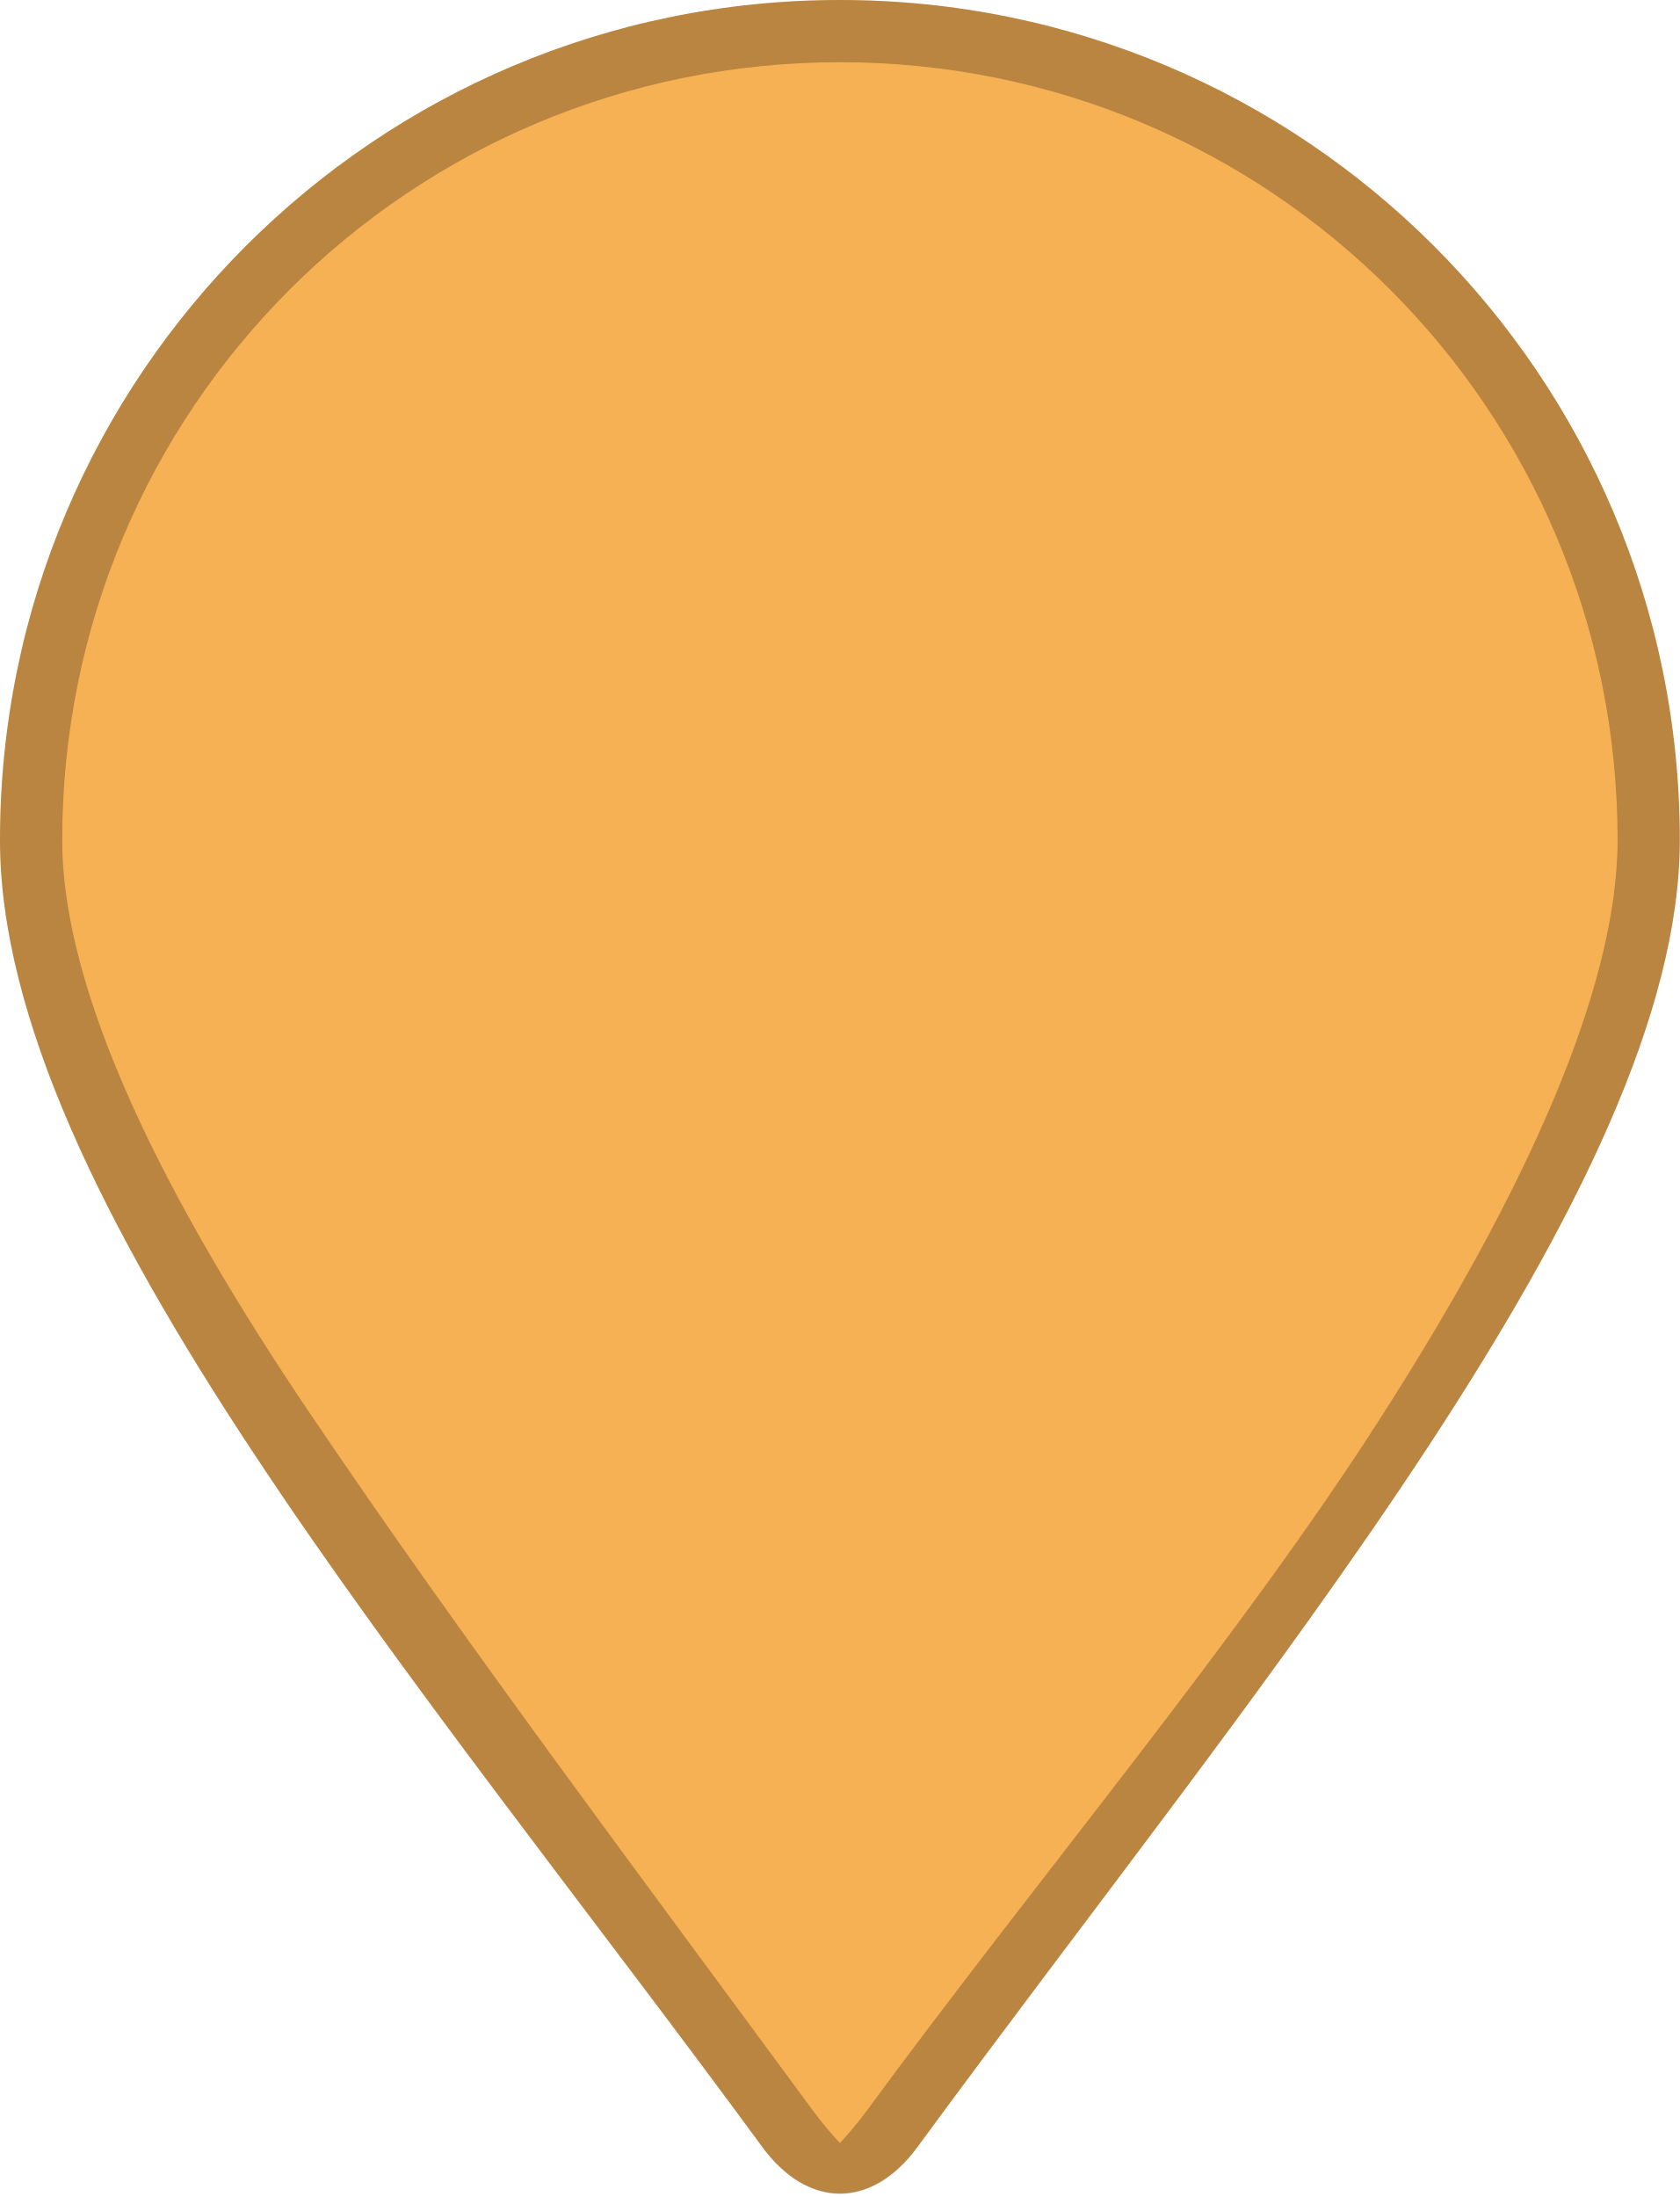
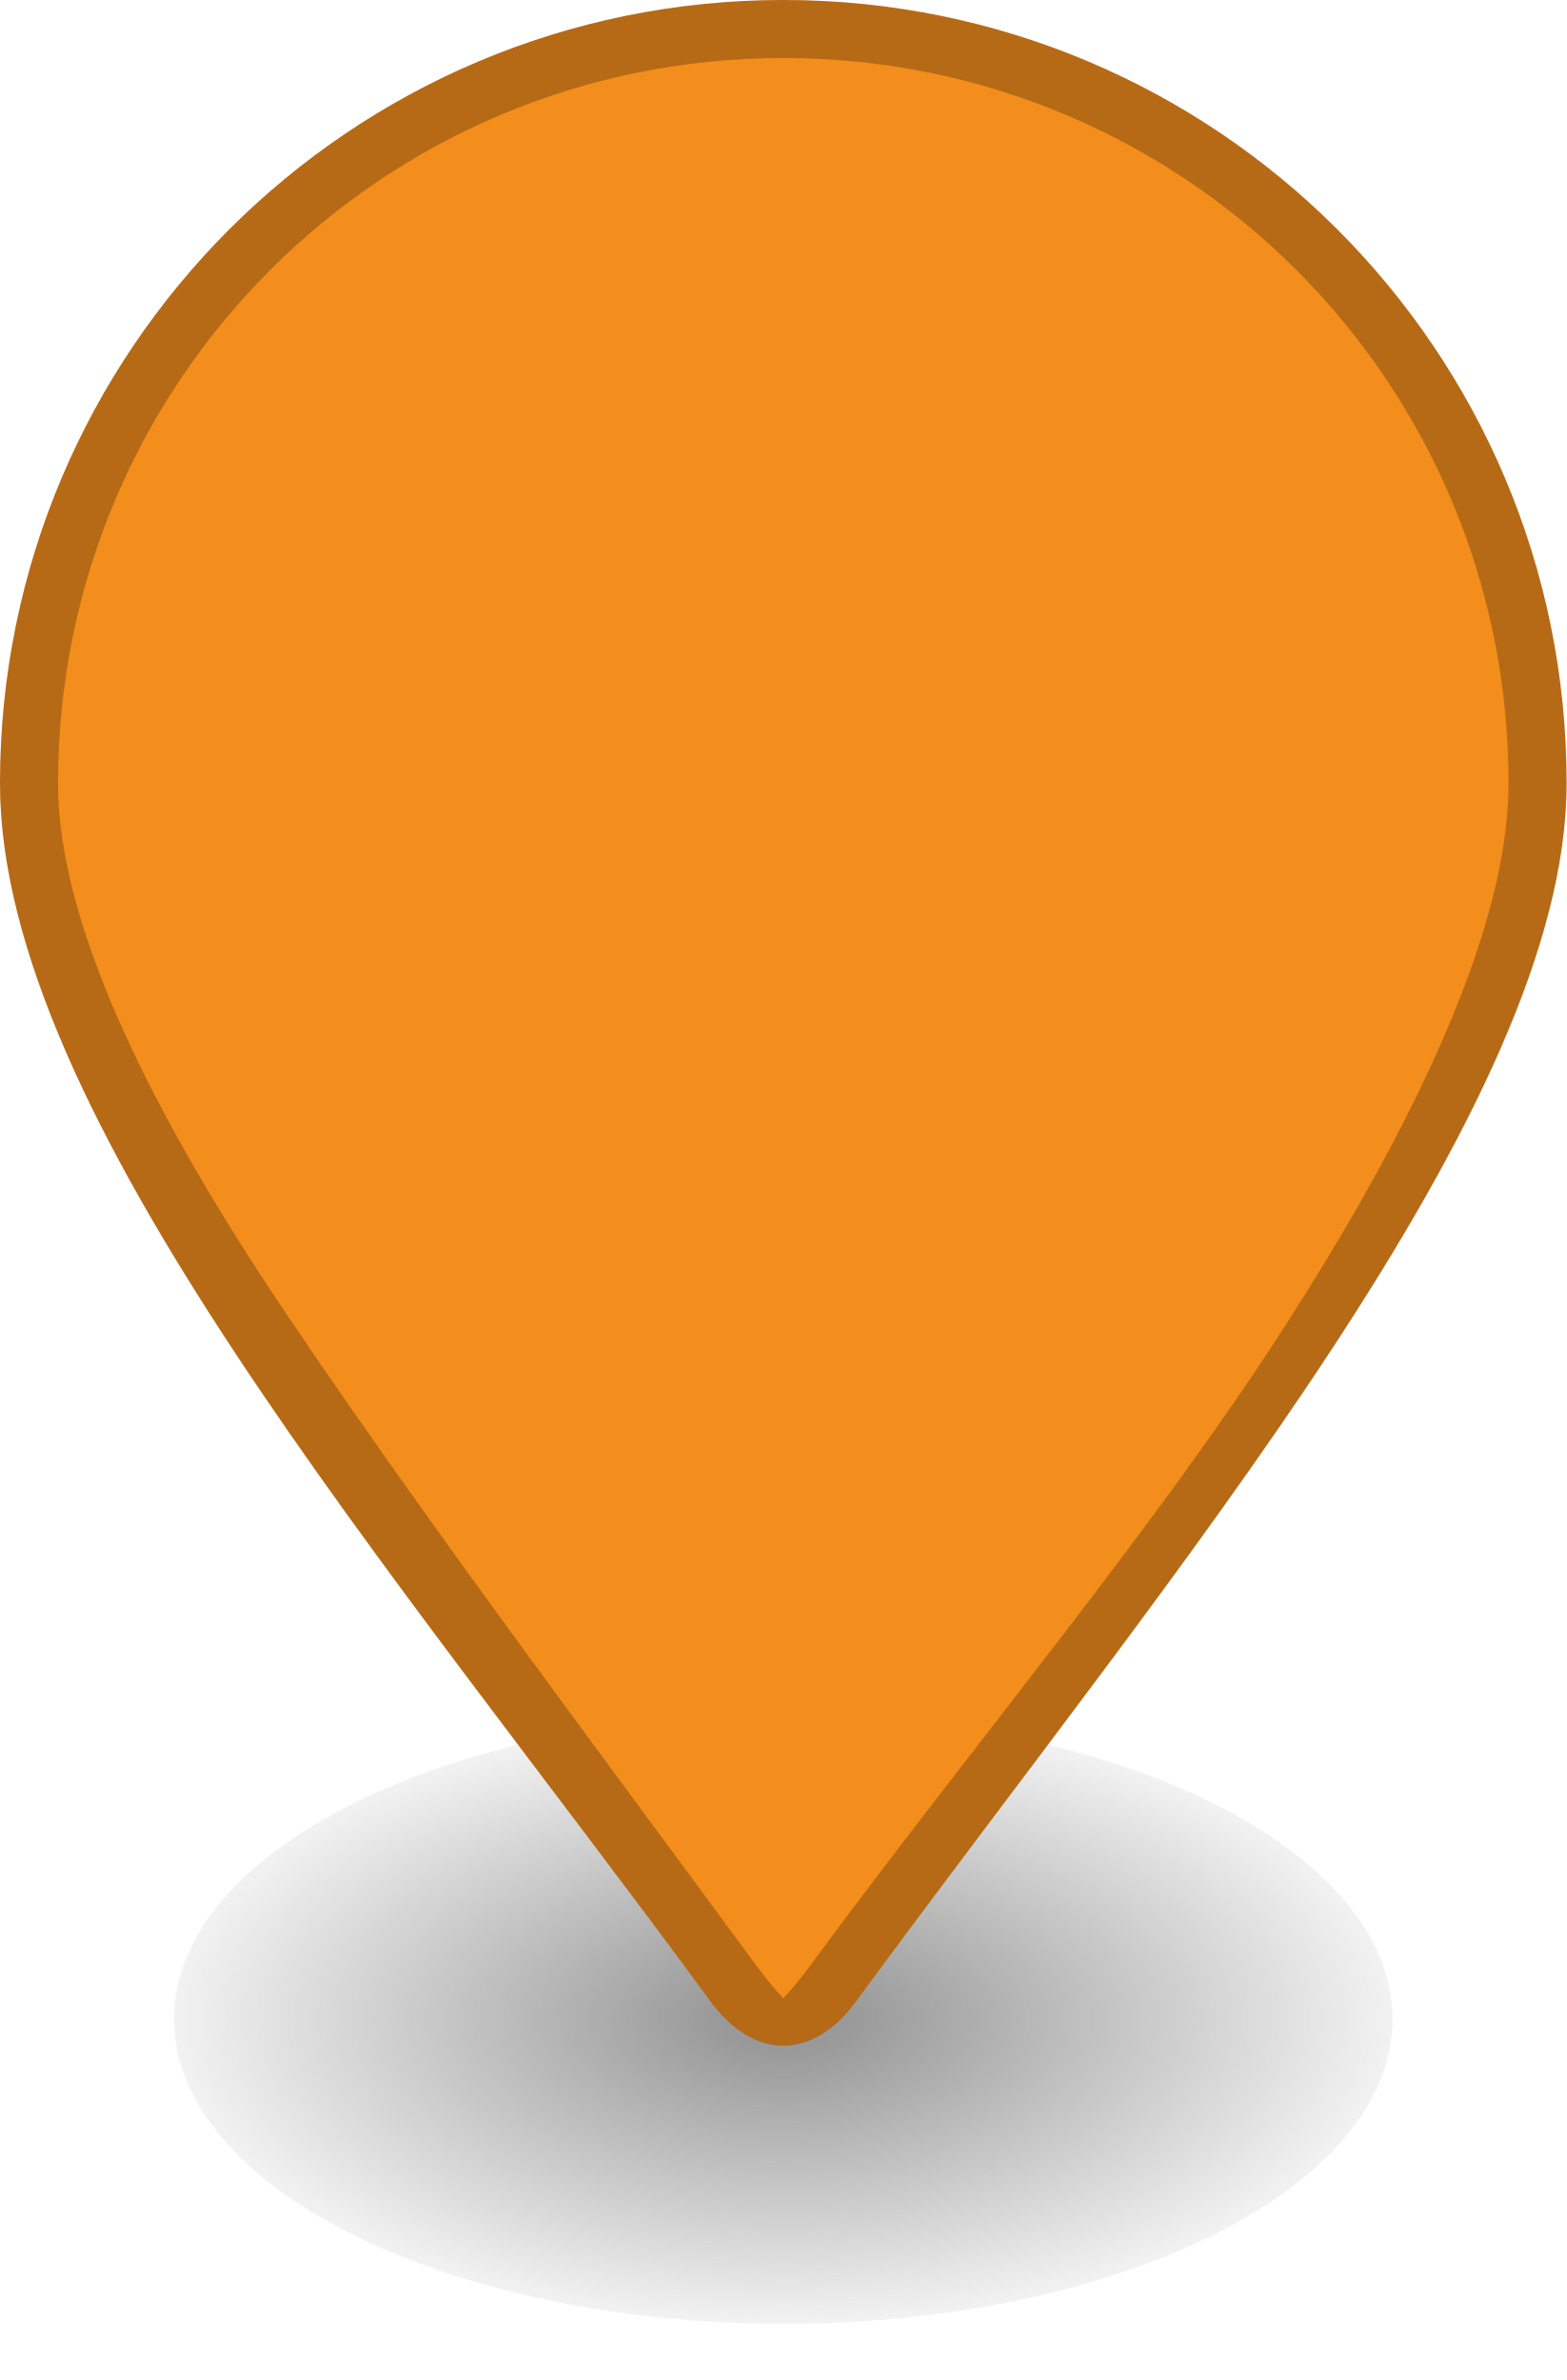
- <svg xmlns="http://www.w3.org/2000/svg" width="104" height="136" viewBox="0 0 104 136" fill="none">
-   <path d="M104 52C104 73.455 78 104 56.815 132.889C54.003 136.741 49.997 136.741 47.185 132.889C26 104 0 74.033 0 52C0 23.265 23.265 0 52 0C80.735 0 104 23.265 104 52Z" fill="#F7B155" />
+ <svg xmlns="http://www.w3.org/2000/svg" width="104" height="158" viewBox="0 0 104 158" fill="none">
+   <path d="M52 154.267C74.337 154.267 92.444 145.213 92.444 134.044C92.444 122.876 74.337 113.822 52 113.822C29.663 113.822 11.556 122.876 11.556 134.044C11.556 145.213 29.663 154.267 52 154.267Z" fill="url(#paint0_radial_713_140)" />
+   <path d="M104 52C104 73.455 78 104 56.815 132.889C54.003 136.741 49.997 136.741 47.185 132.889C26 104 0 74.033 0 52C0 23.265 23.265 0 52 0C80.735 0 104 23.265 104 52Z" fill="#F38D1C" />
  <path opacity="0.25" d="M52 0C23.265 0 0 23.265 0 52C0 74.033 26 104 47.185 132.889C50.074 136.818 54.003 136.741 56.815 132.889C78 104 104 73.455 104 52C104 23.265 80.735 0 52 0ZM52 3.852C78.655 3.852 100.148 25.345 100.148 52C100.148 61.244 94.37 73.879 85.588 87.591C76.844 101.304 64.364 116.095 53.695 130.616C52.924 131.656 52.424 132.196 52 132.658C51.576 132.196 51.076 131.656 50.305 130.616C39.597 116.056 28.542 101.342 19.336 87.707C10.092 74.071 3.852 61.437 3.852 52C3.852 25.345 25.345 3.852 52 3.852Z" fill="black" />
+   <defs>
+     <radialGradient id="paint0_radial_713_140" cx="0" cy="0" r="1" gradientUnits="userSpaceOnUse" gradientTransform="translate(52 134.044) scale(40.4444 20.2222)">
+       <stop offset="0.1" stop-opacity="0.4" />
+       <stop offset="1" stop-opacity="0.05" />
+     </radialGradient>
+   </defs>
</svg>
